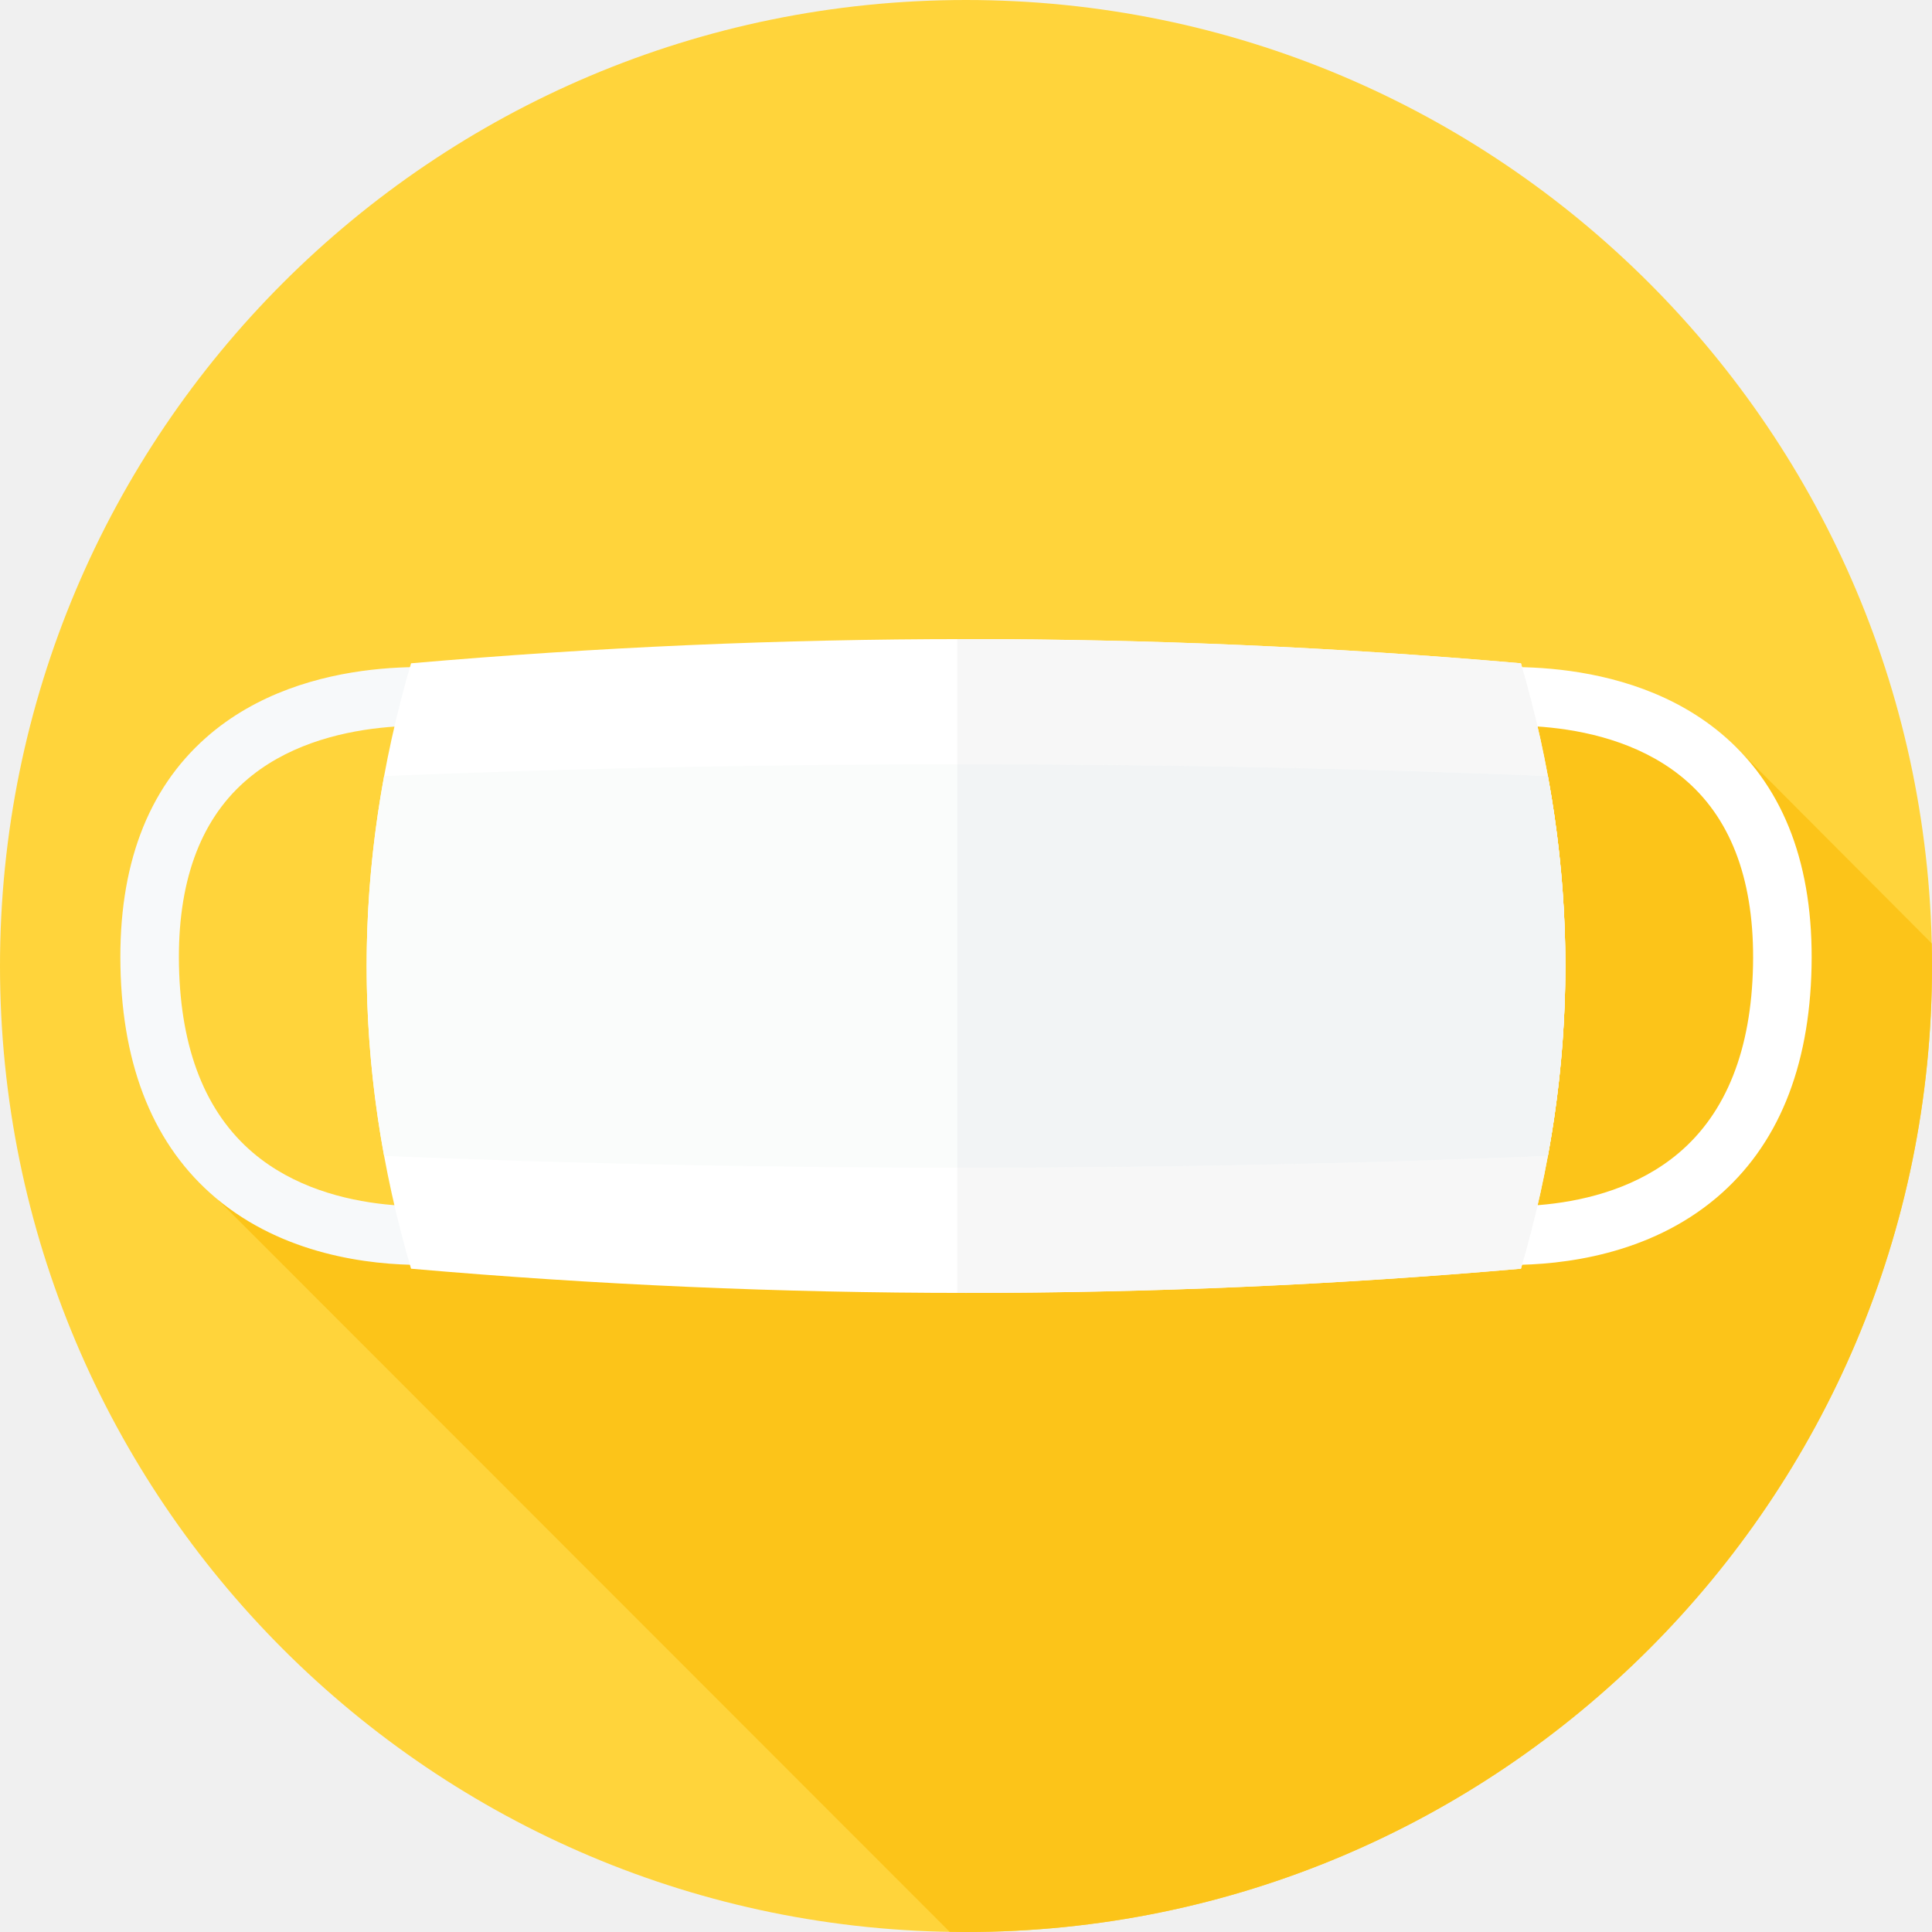
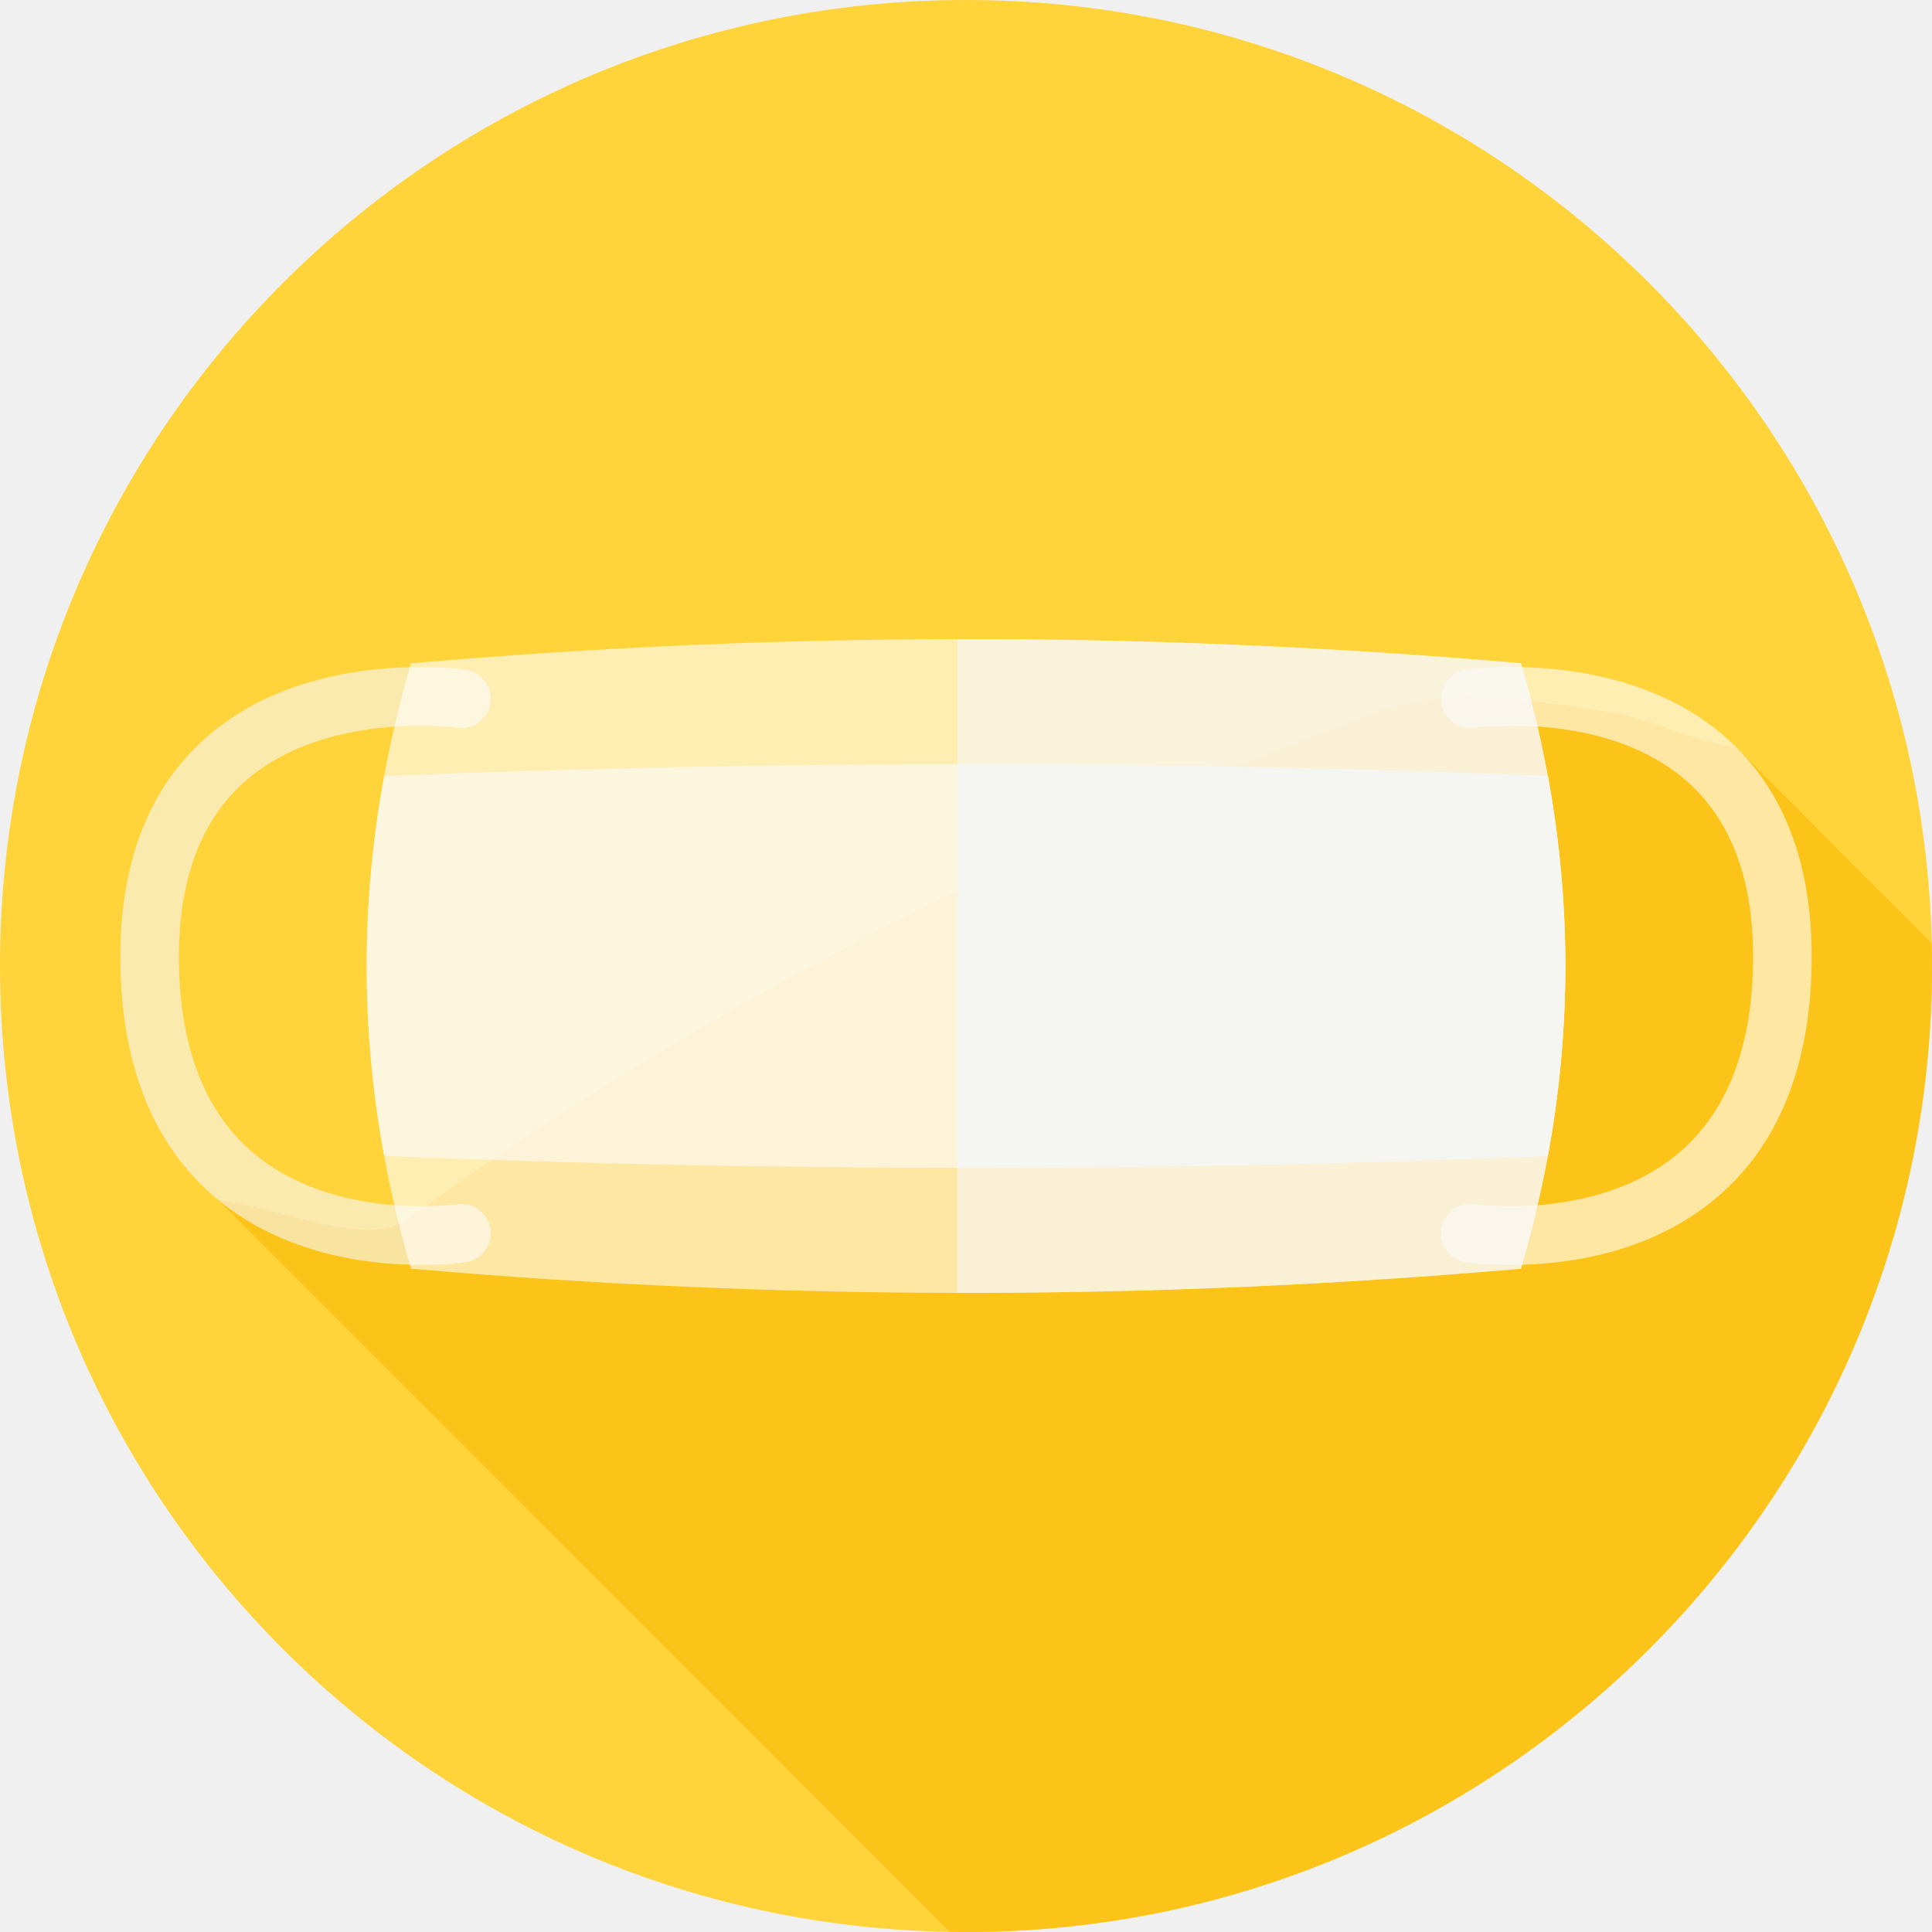
<svg xmlns="http://www.w3.org/2000/svg" version="1.1" id="Layer_1" x="0px" y="0px" viewBox="0 0 297 297" style="enable-background:new 0 0 297 297;" xml:space="preserve">
  <g>
    <g>
      <g>
        <g>
          <circle style="fill:#ffd43b;" cx="148.5" cy="148.5" r="148.5" />
        </g>
      </g>
    </g>
    <path style="fill:#fcc419;" d="M296.956,145.021l-30.087-30.184c-5.667-0.488-13.419-4.594-19.369-5.338c-12-2-26-4-36,0   c-53,20-102,44-149,78c-5.703,4.435-19.637-1.831-28.965-3.041l112.447,112.509c0.839,0.014,1.676,0.032,2.518,0.032   c82.014,0,148.5-66.486,148.5-148.5C297,147.337,296.983,146.178,296.956,145.021z" />
-     <path style="fill:#f7f9fa;" d="M64.756,194.453c-7.923,0-21.18-1.519-31.591-10.302c-9.405-7.936-14.335-19.899-14.649-35.561   c-0.31-15.365,4.115-27.205,13.151-35.192c15.571-13.764,38.93-10.576,39.919-10.436c2.46,0.355,4.166,2.637,3.812,5.097   c-0.354,2.459-2.634,4.152-5.091,3.813c-0.298-0.042-20.335-2.681-32.716,8.303c-6.939,6.156-10.33,15.655-10.077,28.234   c0.26,12.934,4.099,22.632,11.41,28.826c12.417,10.519,31.173,7.924,31.36,7.896c2.452-0.362,4.742,1.338,5.106,3.793   c0.363,2.454-1.325,4.739-3.779,5.108C71.305,194.079,68.686,194.453,64.756,194.453z" />
-     <path style="fill:#FFFFFF;" d="M232.244,194.453c-3.932,0-6.549-0.374-6.855-0.42c-2.458-0.369-4.151-2.661-3.782-5.118   c0.369-2.458,2.663-4.146,5.118-3.782c0.179,0.025,18.936,2.62,31.352-7.897c7.312-6.194,11.15-15.893,11.41-28.826   c0.254-12.601-3.149-22.111-10.113-28.267c-12.487-11.035-32.474-8.3-32.674-8.271c-2.458,0.356-4.742-1.352-5.097-3.812   s1.352-4.741,3.812-5.097c0.988-0.141,24.346-3.329,39.919,10.436c9.036,7.987,13.461,19.827,13.151,35.192   c-0.314,15.661-5.244,27.625-14.649,35.561C253.425,192.934,240.168,194.453,232.244,194.453z" />
-     <path style="fill:#FFFFFF;" d="M63.188,195.034c56.875,4.964,113.749,4.964,170.624,0c9.1-31.022,9.1-62.045,0-93.067   c-56.875-4.964-113.749-4.964-170.624,0C54.088,132.989,54.088,164.011,63.188,195.034z" />
-     <path style="fill:#f7f7f7;" d="M233.812,101.966c-28.882-2.521-57.763-3.755-86.645-3.716v100.498   c28.882,0.04,57.763-1.195,86.645-3.715C242.912,164.011,242.912,132.989,233.812,101.966z" />
-     <path style="fill:#fafcfb;" d="M59.053,119.3c-3.583,19.466-3.583,38.933,0,58.399c59.632,2.425,119.263,2.425,178.895,0   c3.583-19.466,3.583-38.933,0-58.399C178.316,116.875,118.684,116.875,59.053,119.3z" />
-     <path style="fill:#f2f4f5;" d="M237.947,119.3c-30.26-1.231-60.52-1.834-90.78-1.816v62.031c30.26,0.018,60.52-0.585,90.78-1.816   C241.53,158.233,241.53,138.767,237.947,119.3z" />
+     <path style="fill:#f7f9fa;" fill-opacity="0.6" d="M64.756,194.453c-7.923,0-21.18-1.519-31.591-10.302c-9.405-7.936-14.335-19.899-14.649-35.561   c-0.31-15.365,4.115-27.205,13.151-35.192c15.571-13.764,38.93-10.576,39.919-10.436c2.46,0.355,4.166,2.637,3.812,5.097   c-0.354,2.459-2.634,4.152-5.091,3.813c-0.298-0.042-20.335-2.681-32.716,8.303c-6.939,6.156-10.33,15.655-10.077,28.234   c0.26,12.934,4.099,22.632,11.41,28.826c12.417,10.519,31.173,7.924,31.36,7.896c2.452-0.362,4.742,1.338,5.106,3.793   c0.363,2.454-1.325,4.739-3.779,5.108C71.305,194.079,68.686,194.453,64.756,194.453z" />
+     <path style="fill:#FFFFFF;" fill-opacity="0.6" d="M232.244,194.453c-3.932,0-6.549-0.374-6.855-0.42c-2.458-0.369-4.151-2.661-3.782-5.118   c0.369-2.458,2.663-4.146,5.118-3.782c0.179,0.025,18.936,2.62,31.352-7.897c7.312-6.194,11.15-15.893,11.41-28.826   c0.254-12.601-3.149-22.111-10.113-28.267c-12.487-11.035-32.474-8.3-32.674-8.271c-2.458,0.356-4.742-1.352-5.097-3.812   s1.352-4.741,3.812-5.097c0.988-0.141,24.346-3.329,39.919,10.436c9.036,7.987,13.461,19.827,13.151,35.192   c-0.314,15.661-5.244,27.625-14.649,35.561C253.425,192.934,240.168,194.453,232.244,194.453z" />
+     <path style="fill:#FFFFFF;" fill-opacity="0.6" d="M63.188,195.034c56.875,4.964,113.749,4.964,170.624,0c9.1-31.022,9.1-62.045,0-93.067   c-56.875-4.964-113.749-4.964-170.624,0C54.088,132.989,54.088,164.011,63.188,195.034z" />
+     <path style="fill:#f7f7f7;" fill-opacity="0.6" d="M233.812,101.966c-28.882-2.521-57.763-3.755-86.645-3.716v100.498   c28.882,0.04,57.763-1.195,86.645-3.715C242.912,164.011,242.912,132.989,233.812,101.966z" />
+     <path style="fill:#fafcfb;" fill-opacity="0.6" d="M59.053,119.3c-3.583,19.466-3.583,38.933,0,58.399c59.632,2.425,119.263,2.425,178.895,0   c3.583-19.466,3.583-38.933,0-58.399C178.316,116.875,118.684,116.875,59.053,119.3z" />
+     <path style="fill:#f2f4f5;" fill-opacity="0.6" d="M237.947,119.3c-30.26-1.231-60.52-1.834-90.78-1.816v62.031c30.26,0.018,60.52-0.585,90.78-1.816   C241.53,158.233,241.53,138.767,237.947,119.3z" />
  </g>
  <g>
</g>
  <g>
</g>
  <g>
</g>
  <g>
</g>
  <g>
</g>
  <g>
</g>
  <g>
</g>
  <g>
</g>
  <g>
</g>
  <g>
</g>
  <g>
</g>
  <g>
</g>
  <g>
</g>
  <g>
</g>
  <g>
</g>
</svg>
